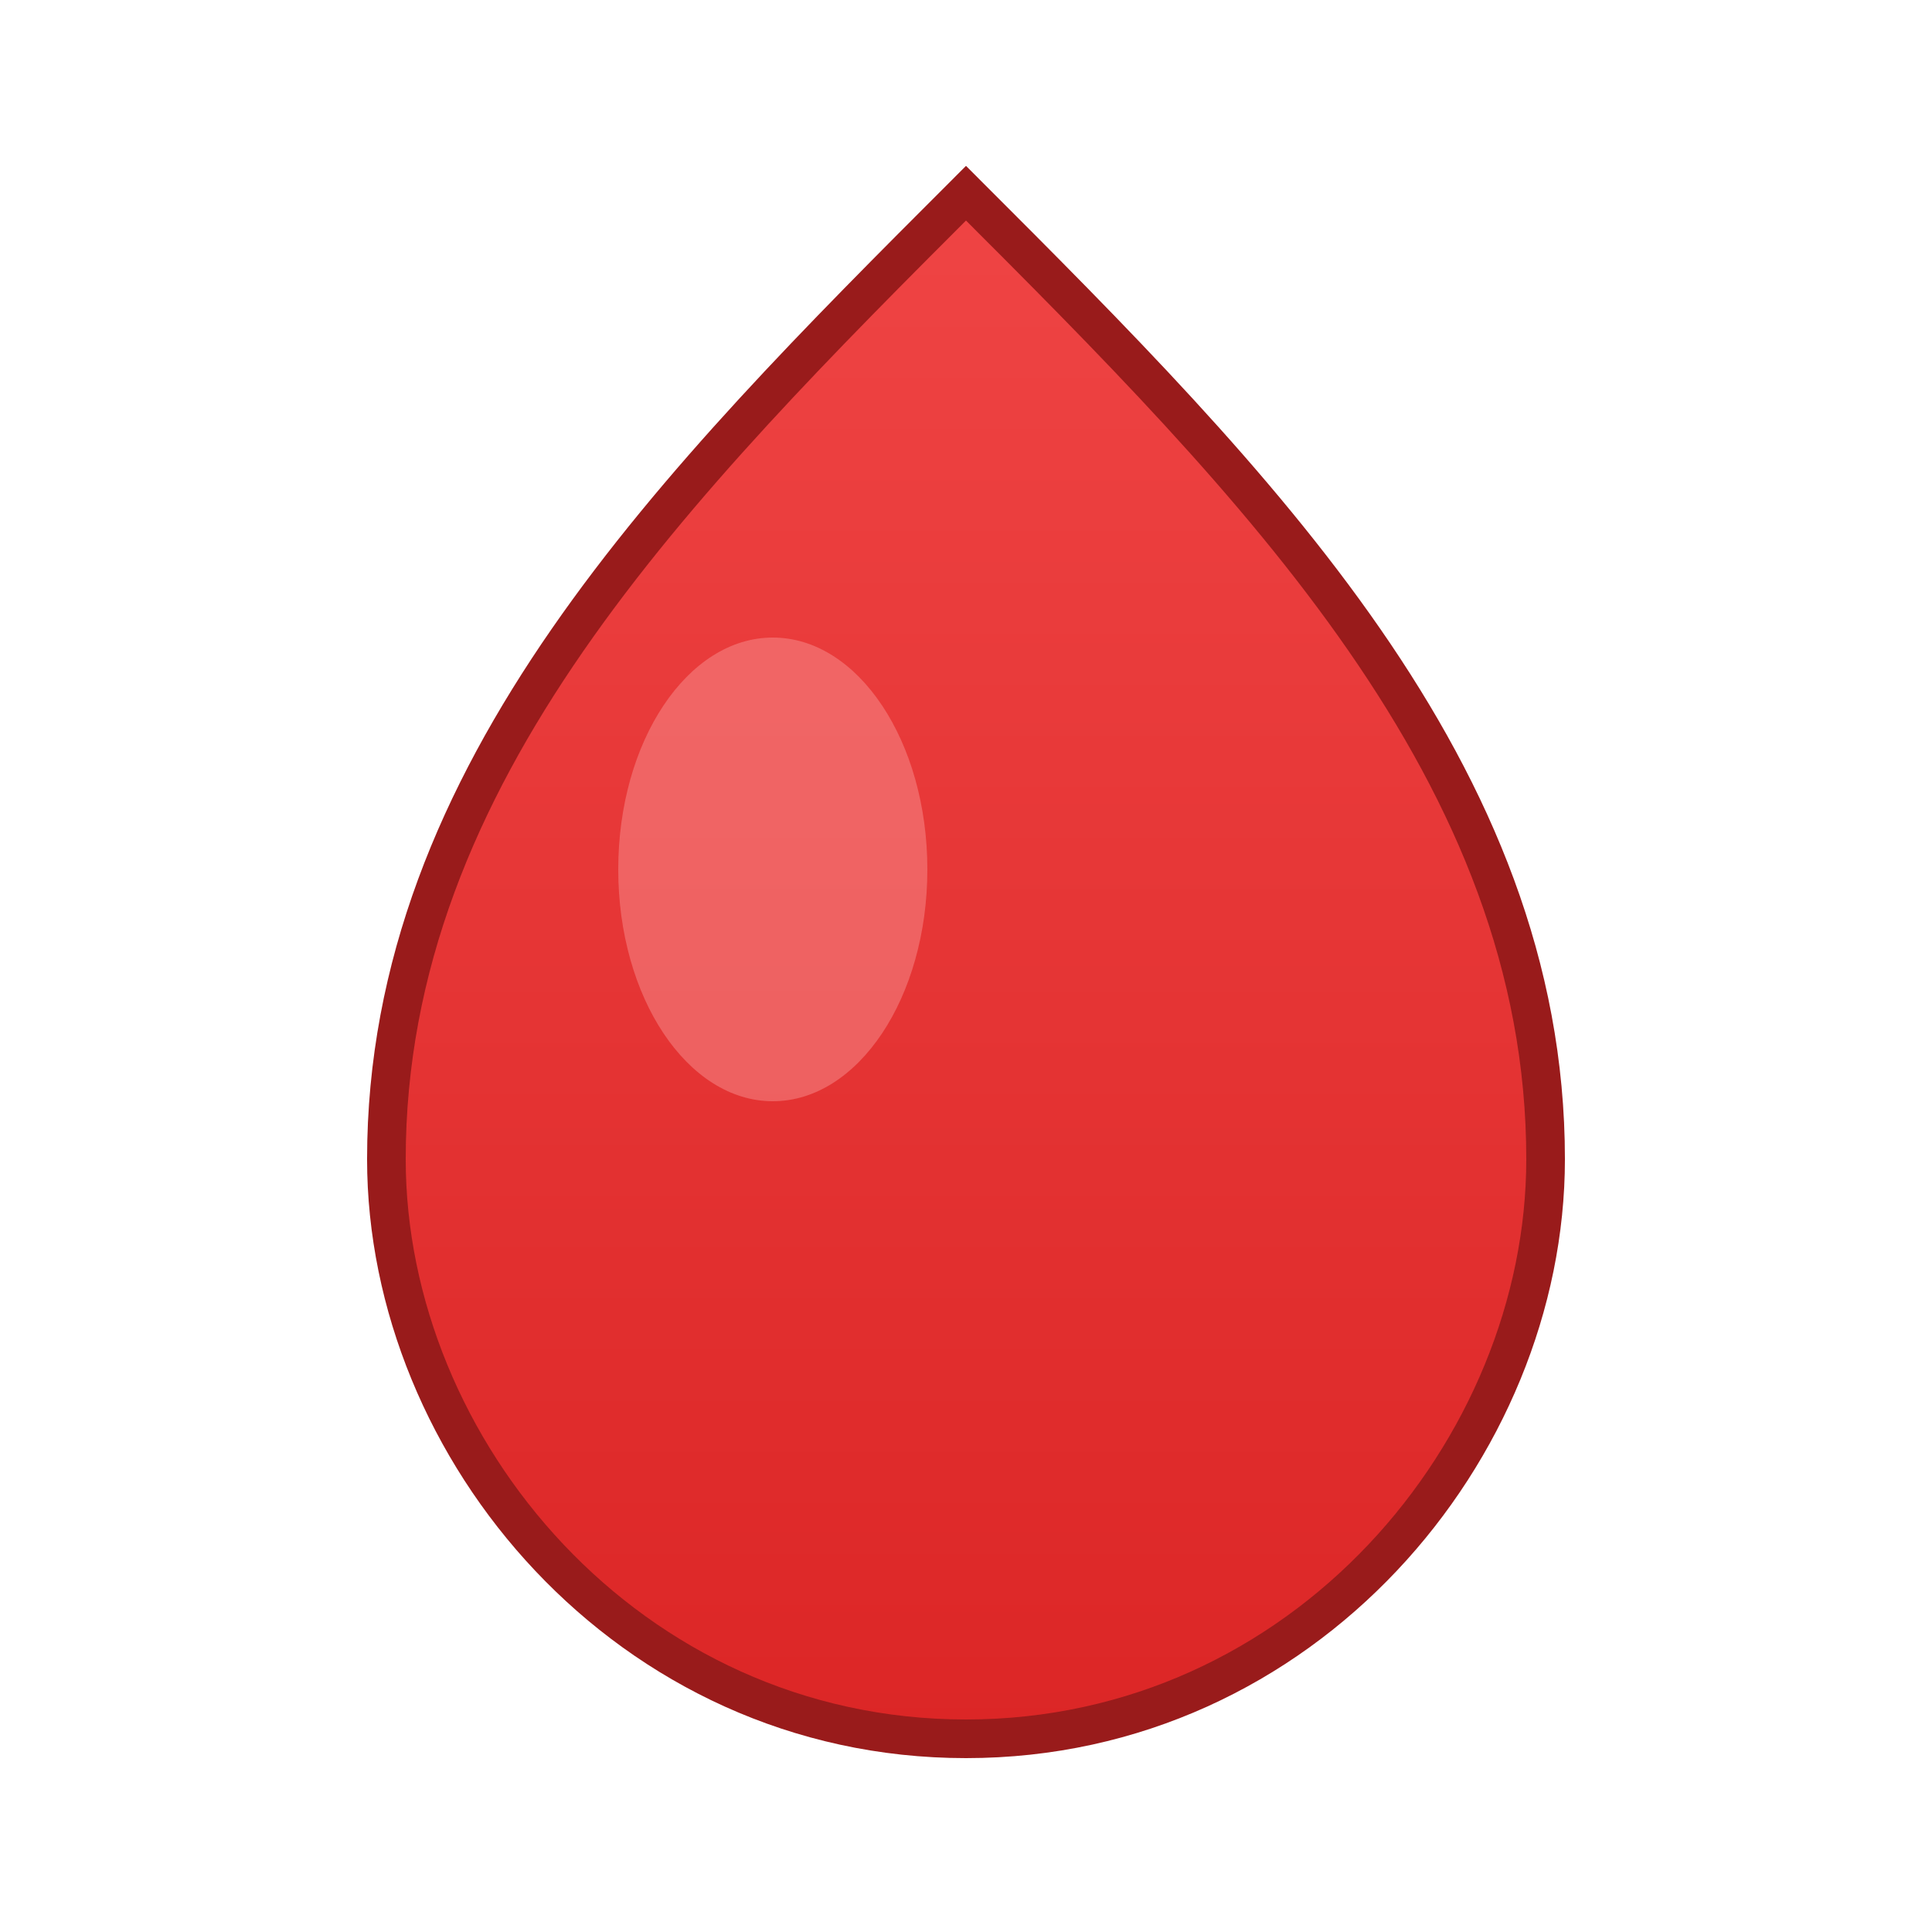
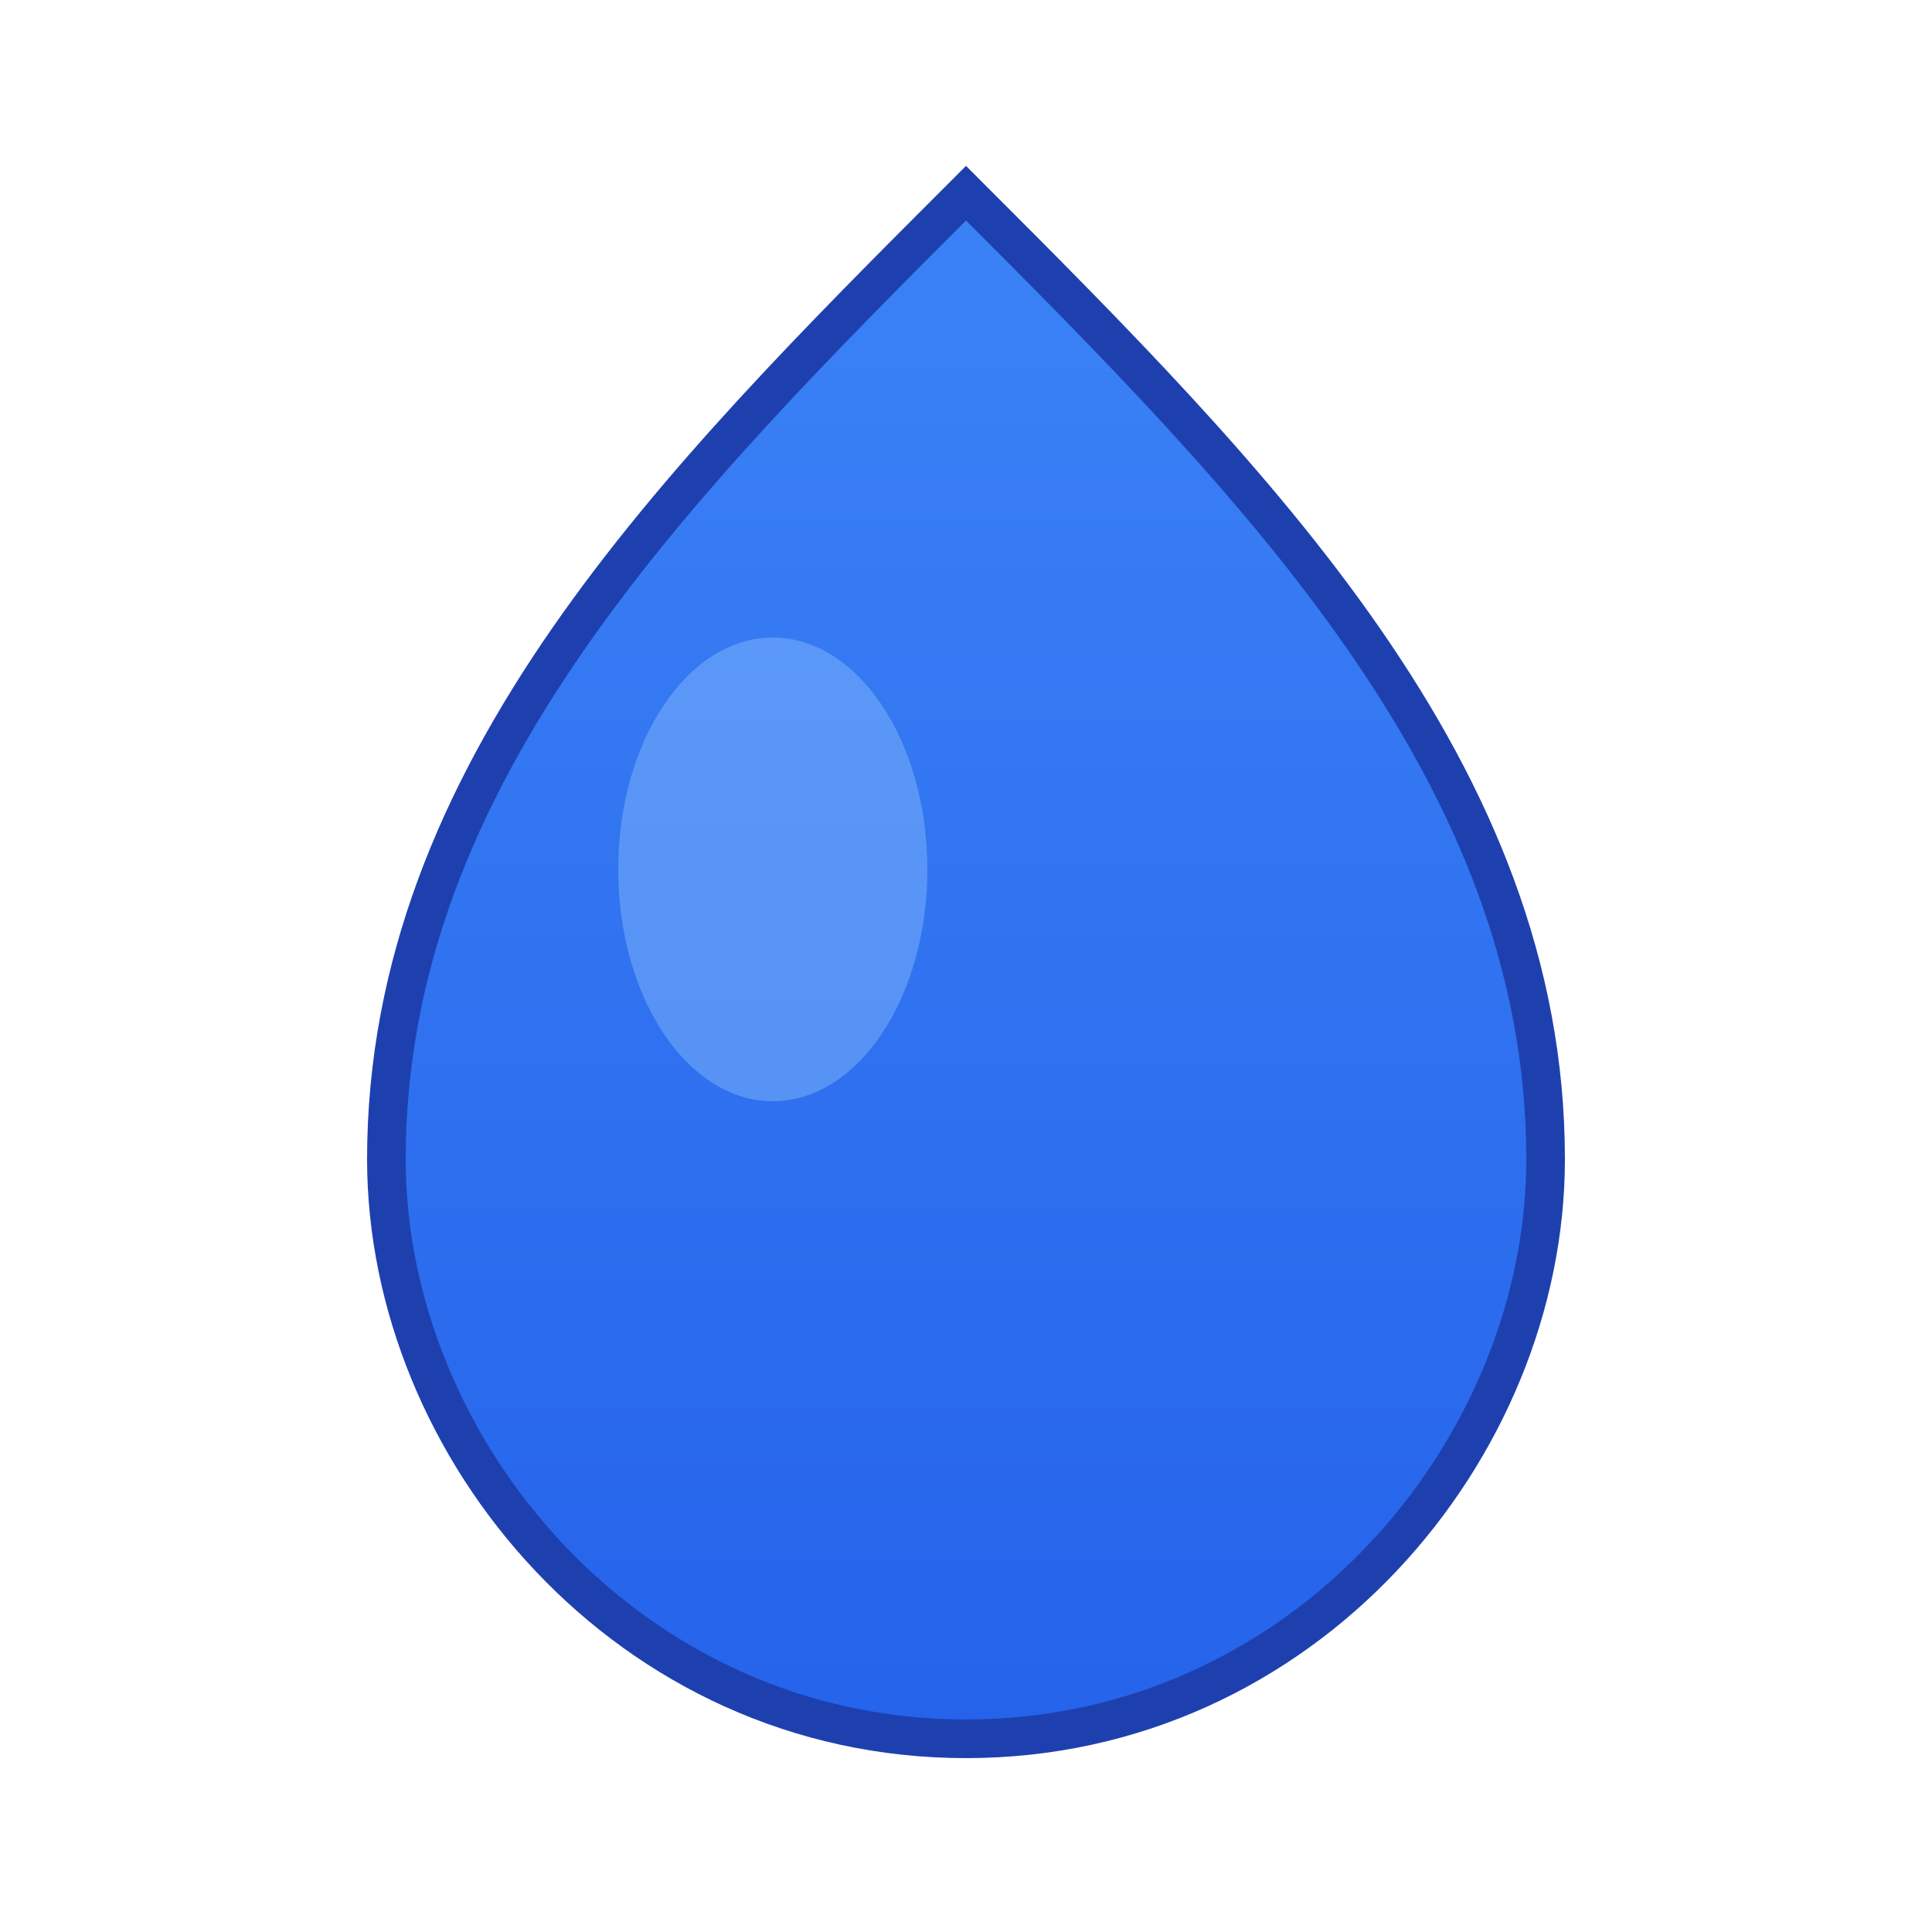
<svg xmlns="http://www.w3.org/2000/svg" viewBox="0 0 100 100">
  <defs>
-     <linearGradient id="bloodGradient" x1="0%" y1="0%" x2="0%" y2="100%">
-       <stop offset="0%" style="stop-color:#ef4444;stop-opacity:1" />
-       <stop offset="100%" style="stop-color:#dc2626;stop-opacity:1" />
+     <linearGradient id="waterGradient" x1="0%" y1="0%" x2="0%" y2="100%">
+       <stop offset="0%" style="stop-color:#3b82f6;stop-opacity:1" />
+       <stop offset="100%" style="stop-color:#2563eb;stop-opacity:1" />
    </linearGradient>
  </defs>
-   <path d="M50 10 C35 25, 20 40, 20 60 C20 75, 32.5 90, 50 90 C67.5 90, 80 75, 80 60 C80 40, 65 25, 50 10 Z" fill="url(#bloodGradient)" stroke="#991b1b" stroke-width="2" />
-   <ellipse cx="40" cy="45" rx="8" ry="12" fill="#fca5a5" opacity="0.4" />
+   <path d="M50 10 C35 25, 20 40, 20 60 C20 75, 32.5 90, 50 90 C67.5 90, 80 75, 80 60 C80 40, 65 25, 50 10 Z" fill="url(#waterGradient)" stroke="#1e40af" stroke-width="2" />
+   <ellipse cx="40" cy="45" rx="8" ry="12" fill="#93c5fd" opacity="0.4" />
</svg>
